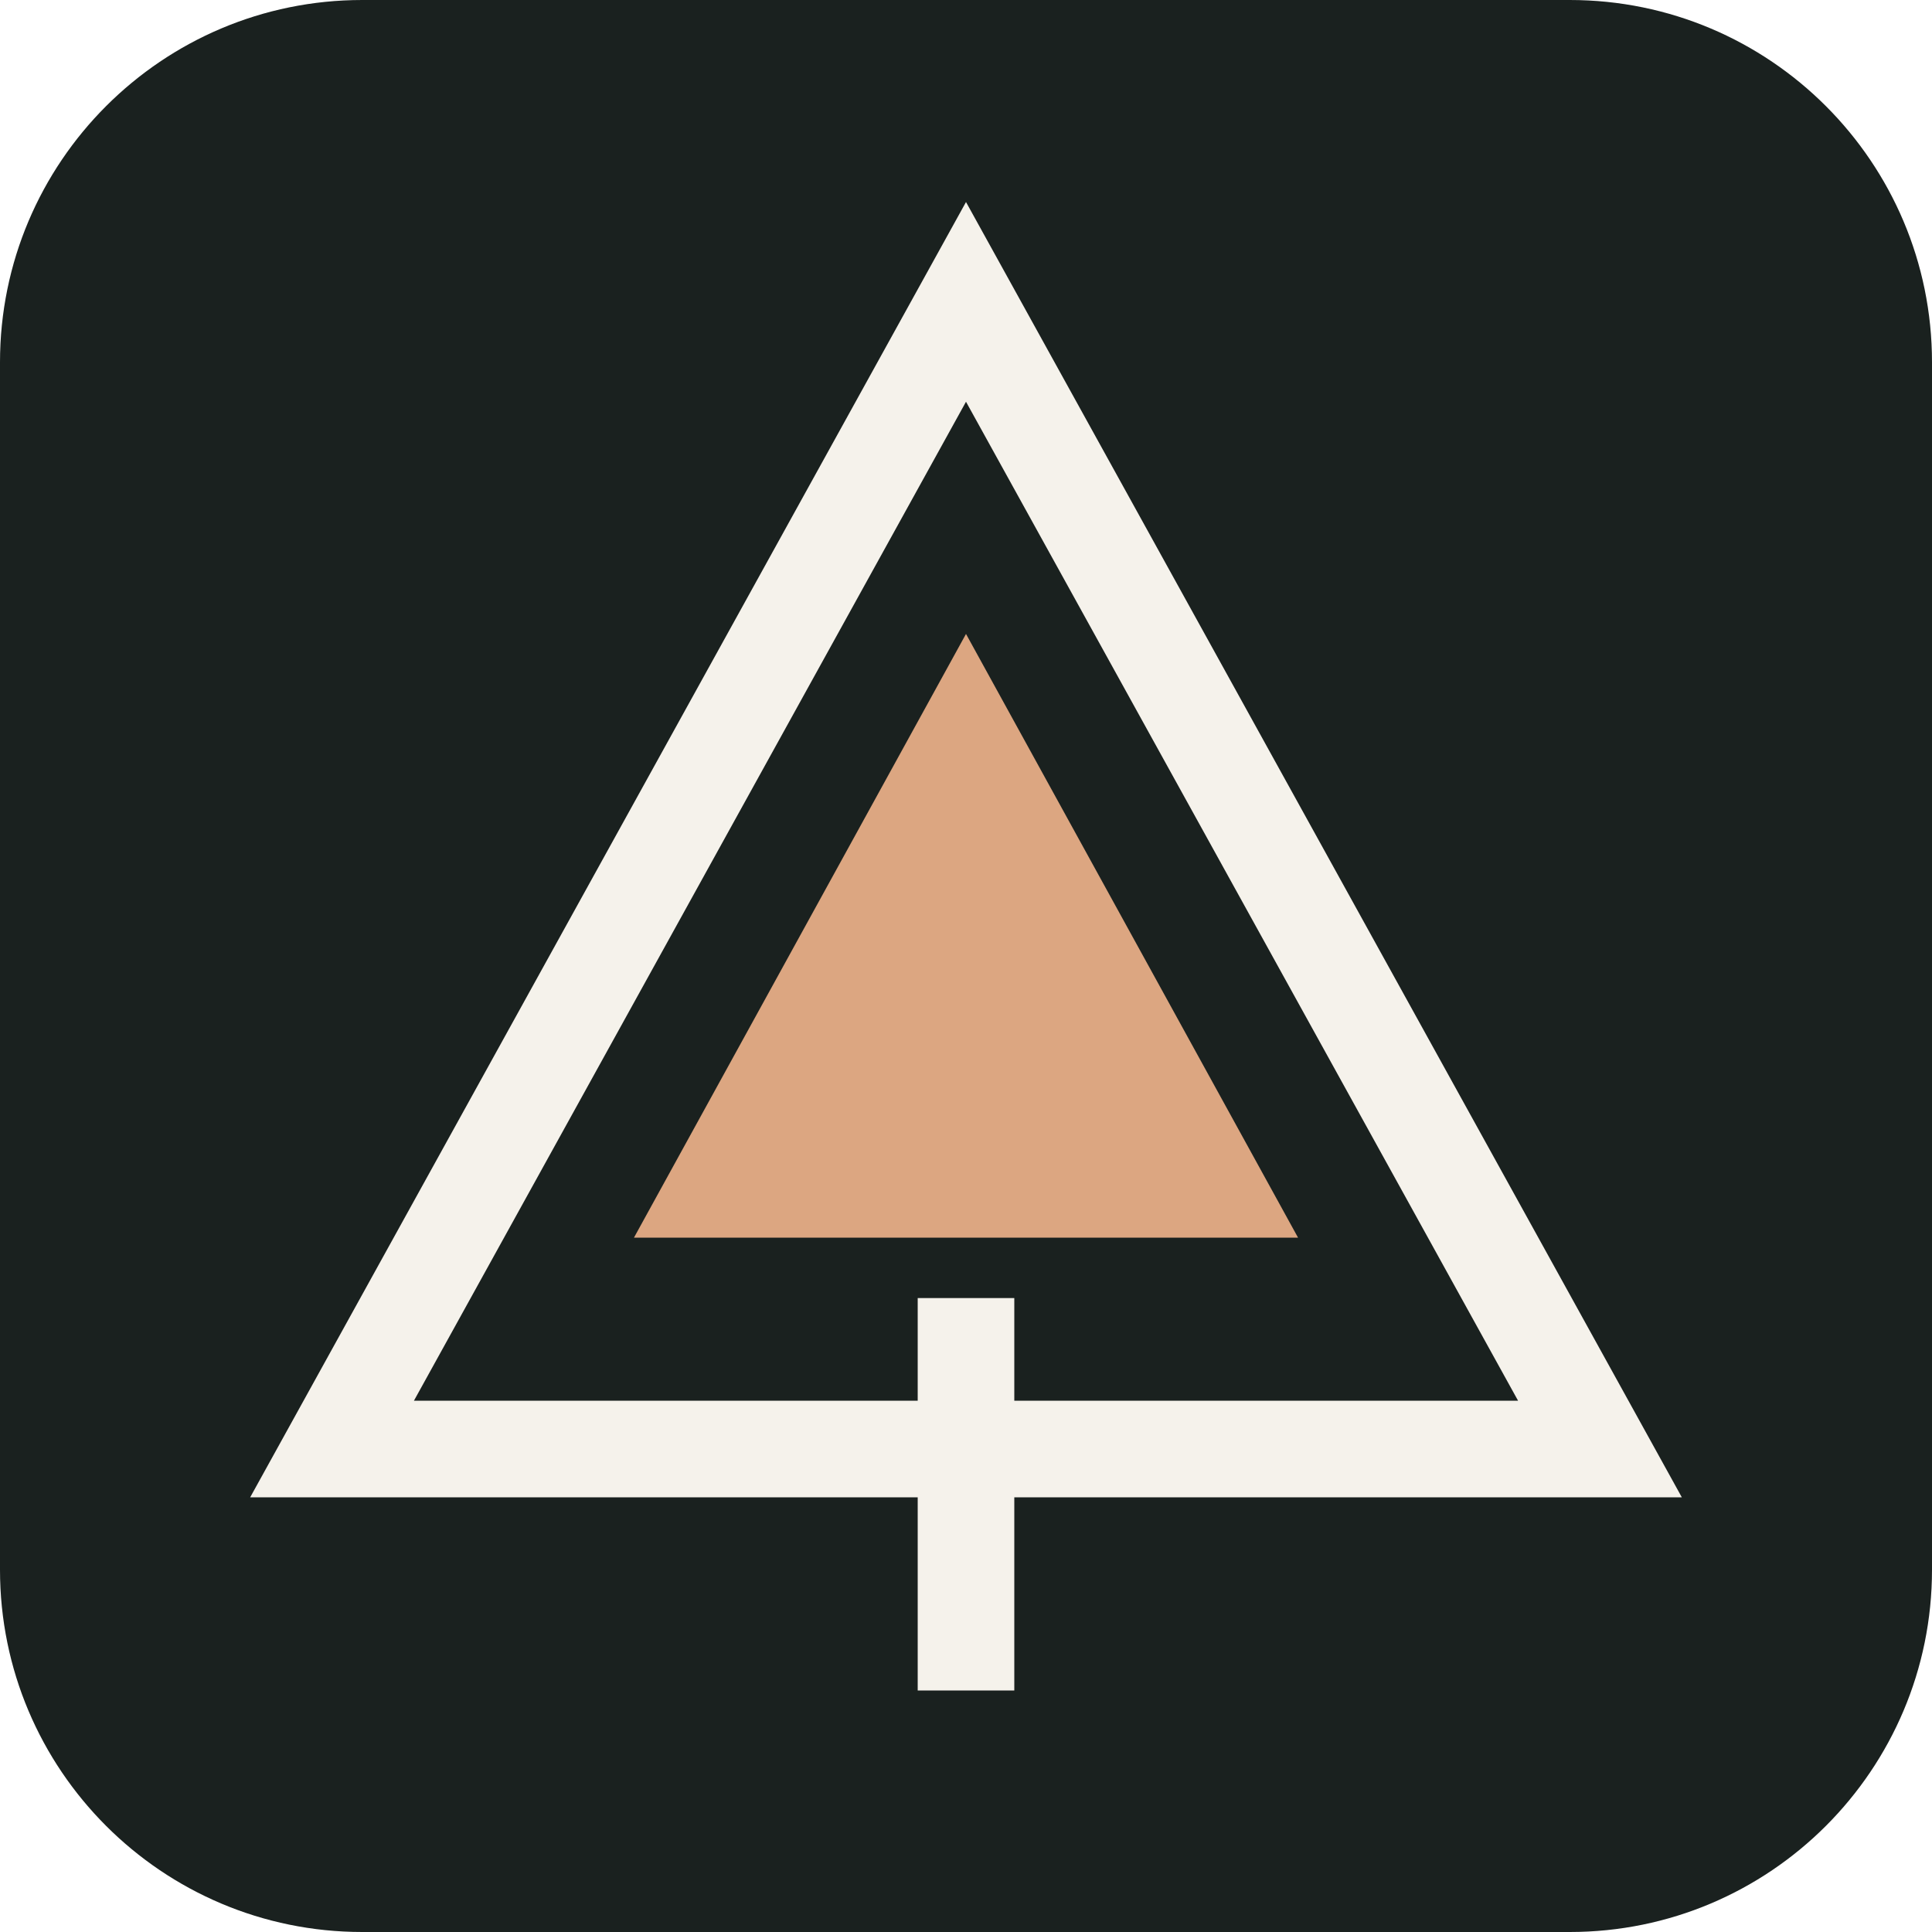
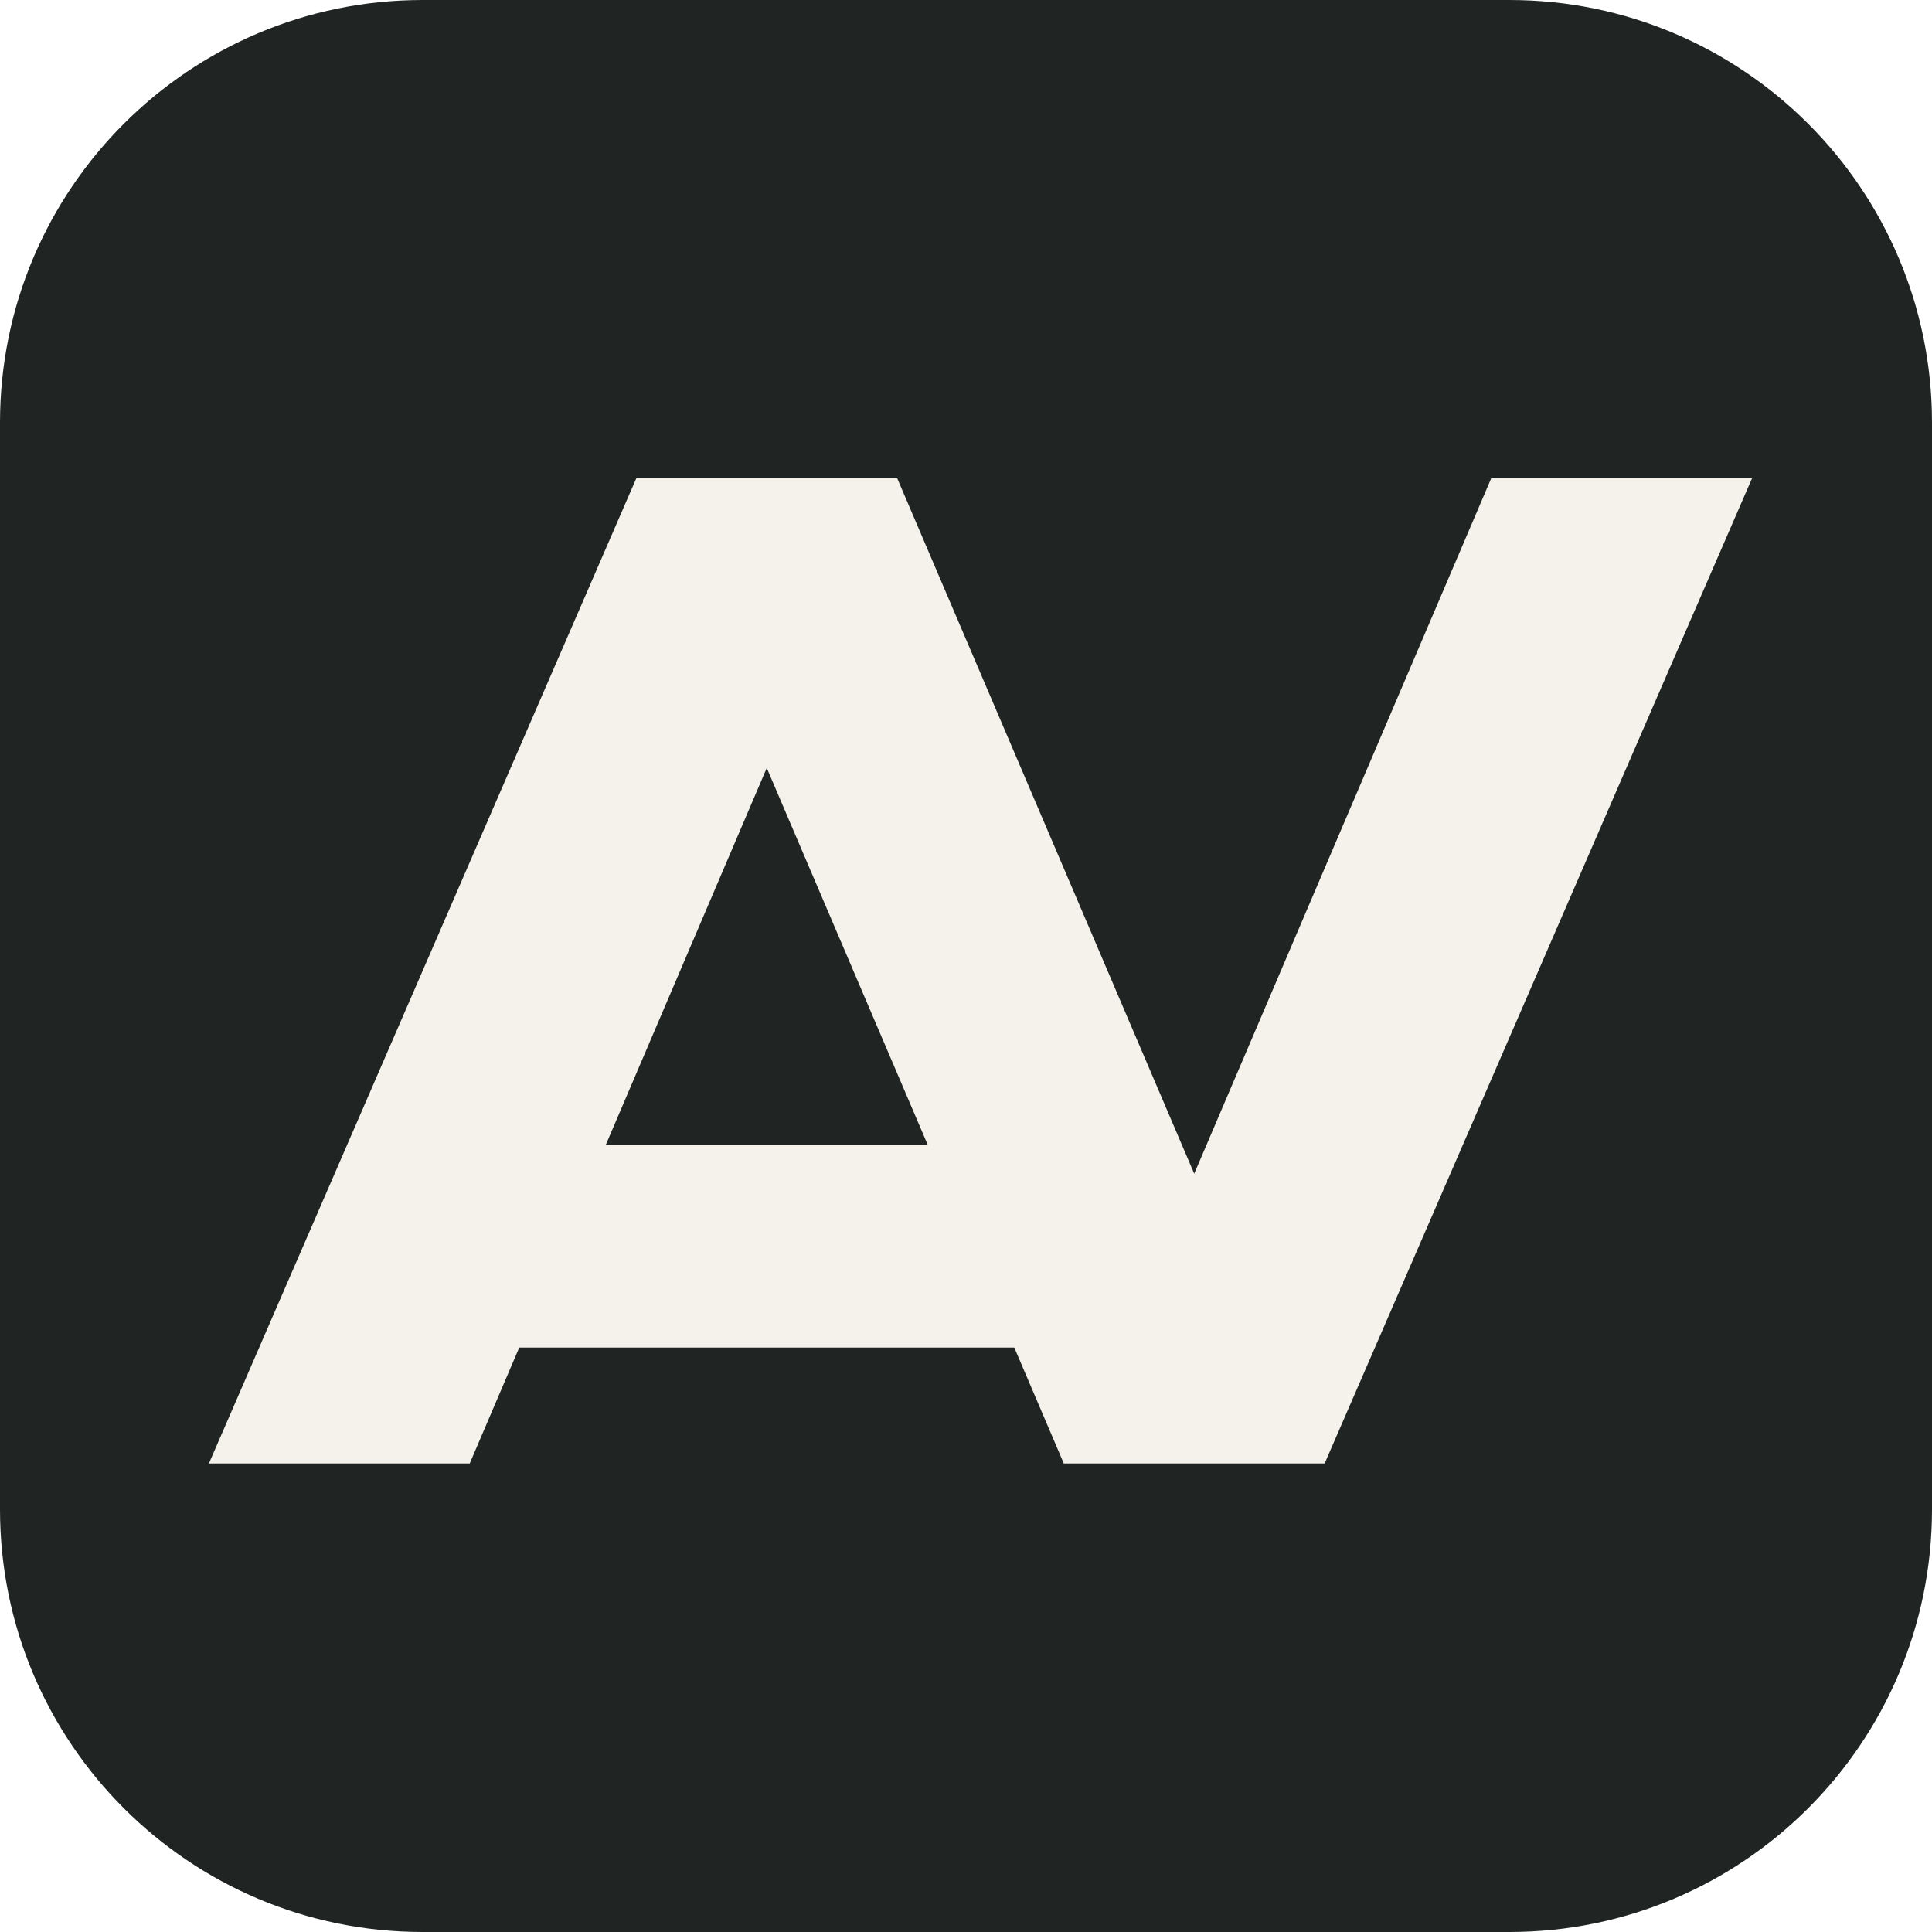
- <svg xmlns="http://www.w3.org/2000/svg" width="64" height="64" viewBox="0 0 64 64" fill="none">
-   <rect width="64" height="64" rx="12" fill="#1A211F" />
-   <path d="M11 48 32 10l21 38H11Z" stroke="#F5F2EB" stroke-width="3.2" />
-   <path d="m21 41 11-20 11 20H21Z" fill="#DCA681" />
-   <path d="M32 43v13" stroke="#F5F2EB" stroke-width="3.2" />
+ <svg xmlns="http://www.w3.org/2000/svg" viewBox="0 0 64 64" role="img" aria-label="Avalon Creatives Group">
+   <rect width="64" height="64" rx="14" fill="#202523" />
+   <path d="M8 152 67 16h36l41 96 41-96h36l-59 136h-36L85 56 44 152Z M44 108h65l12 28H32Z" fill="#f5f2eb" transform="translate(5 12) scale(.24)" />
</svg>
